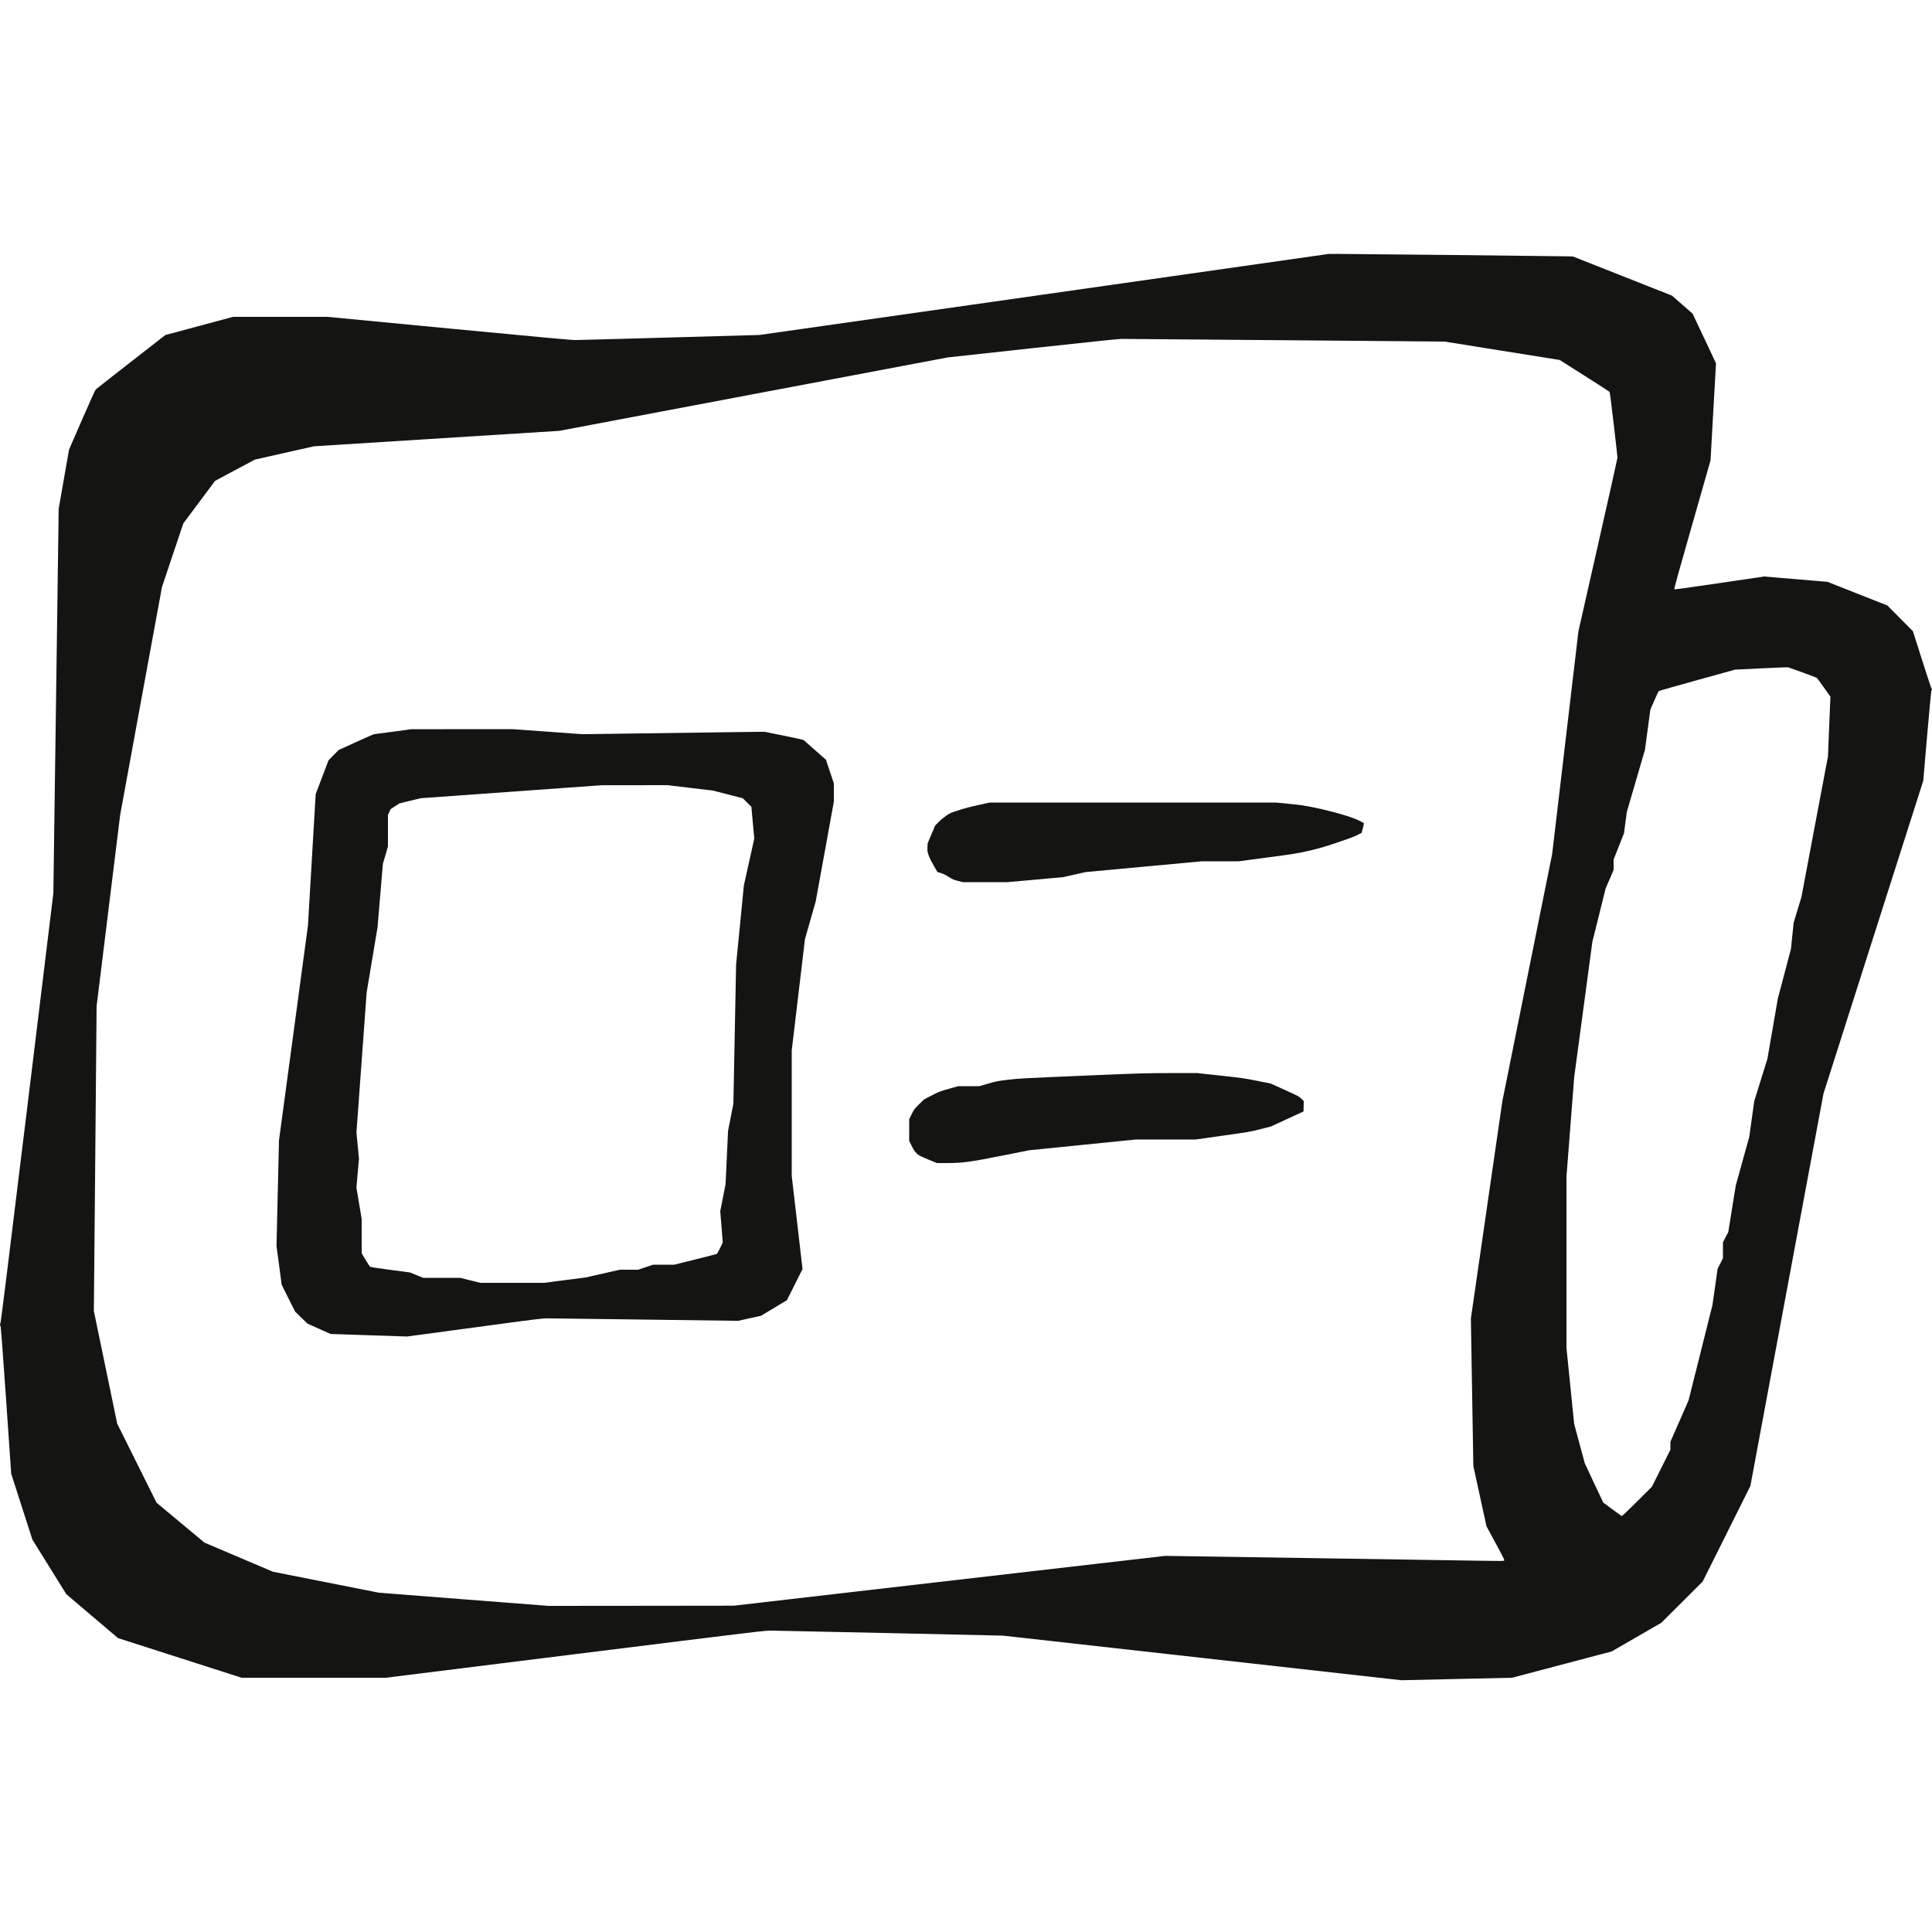
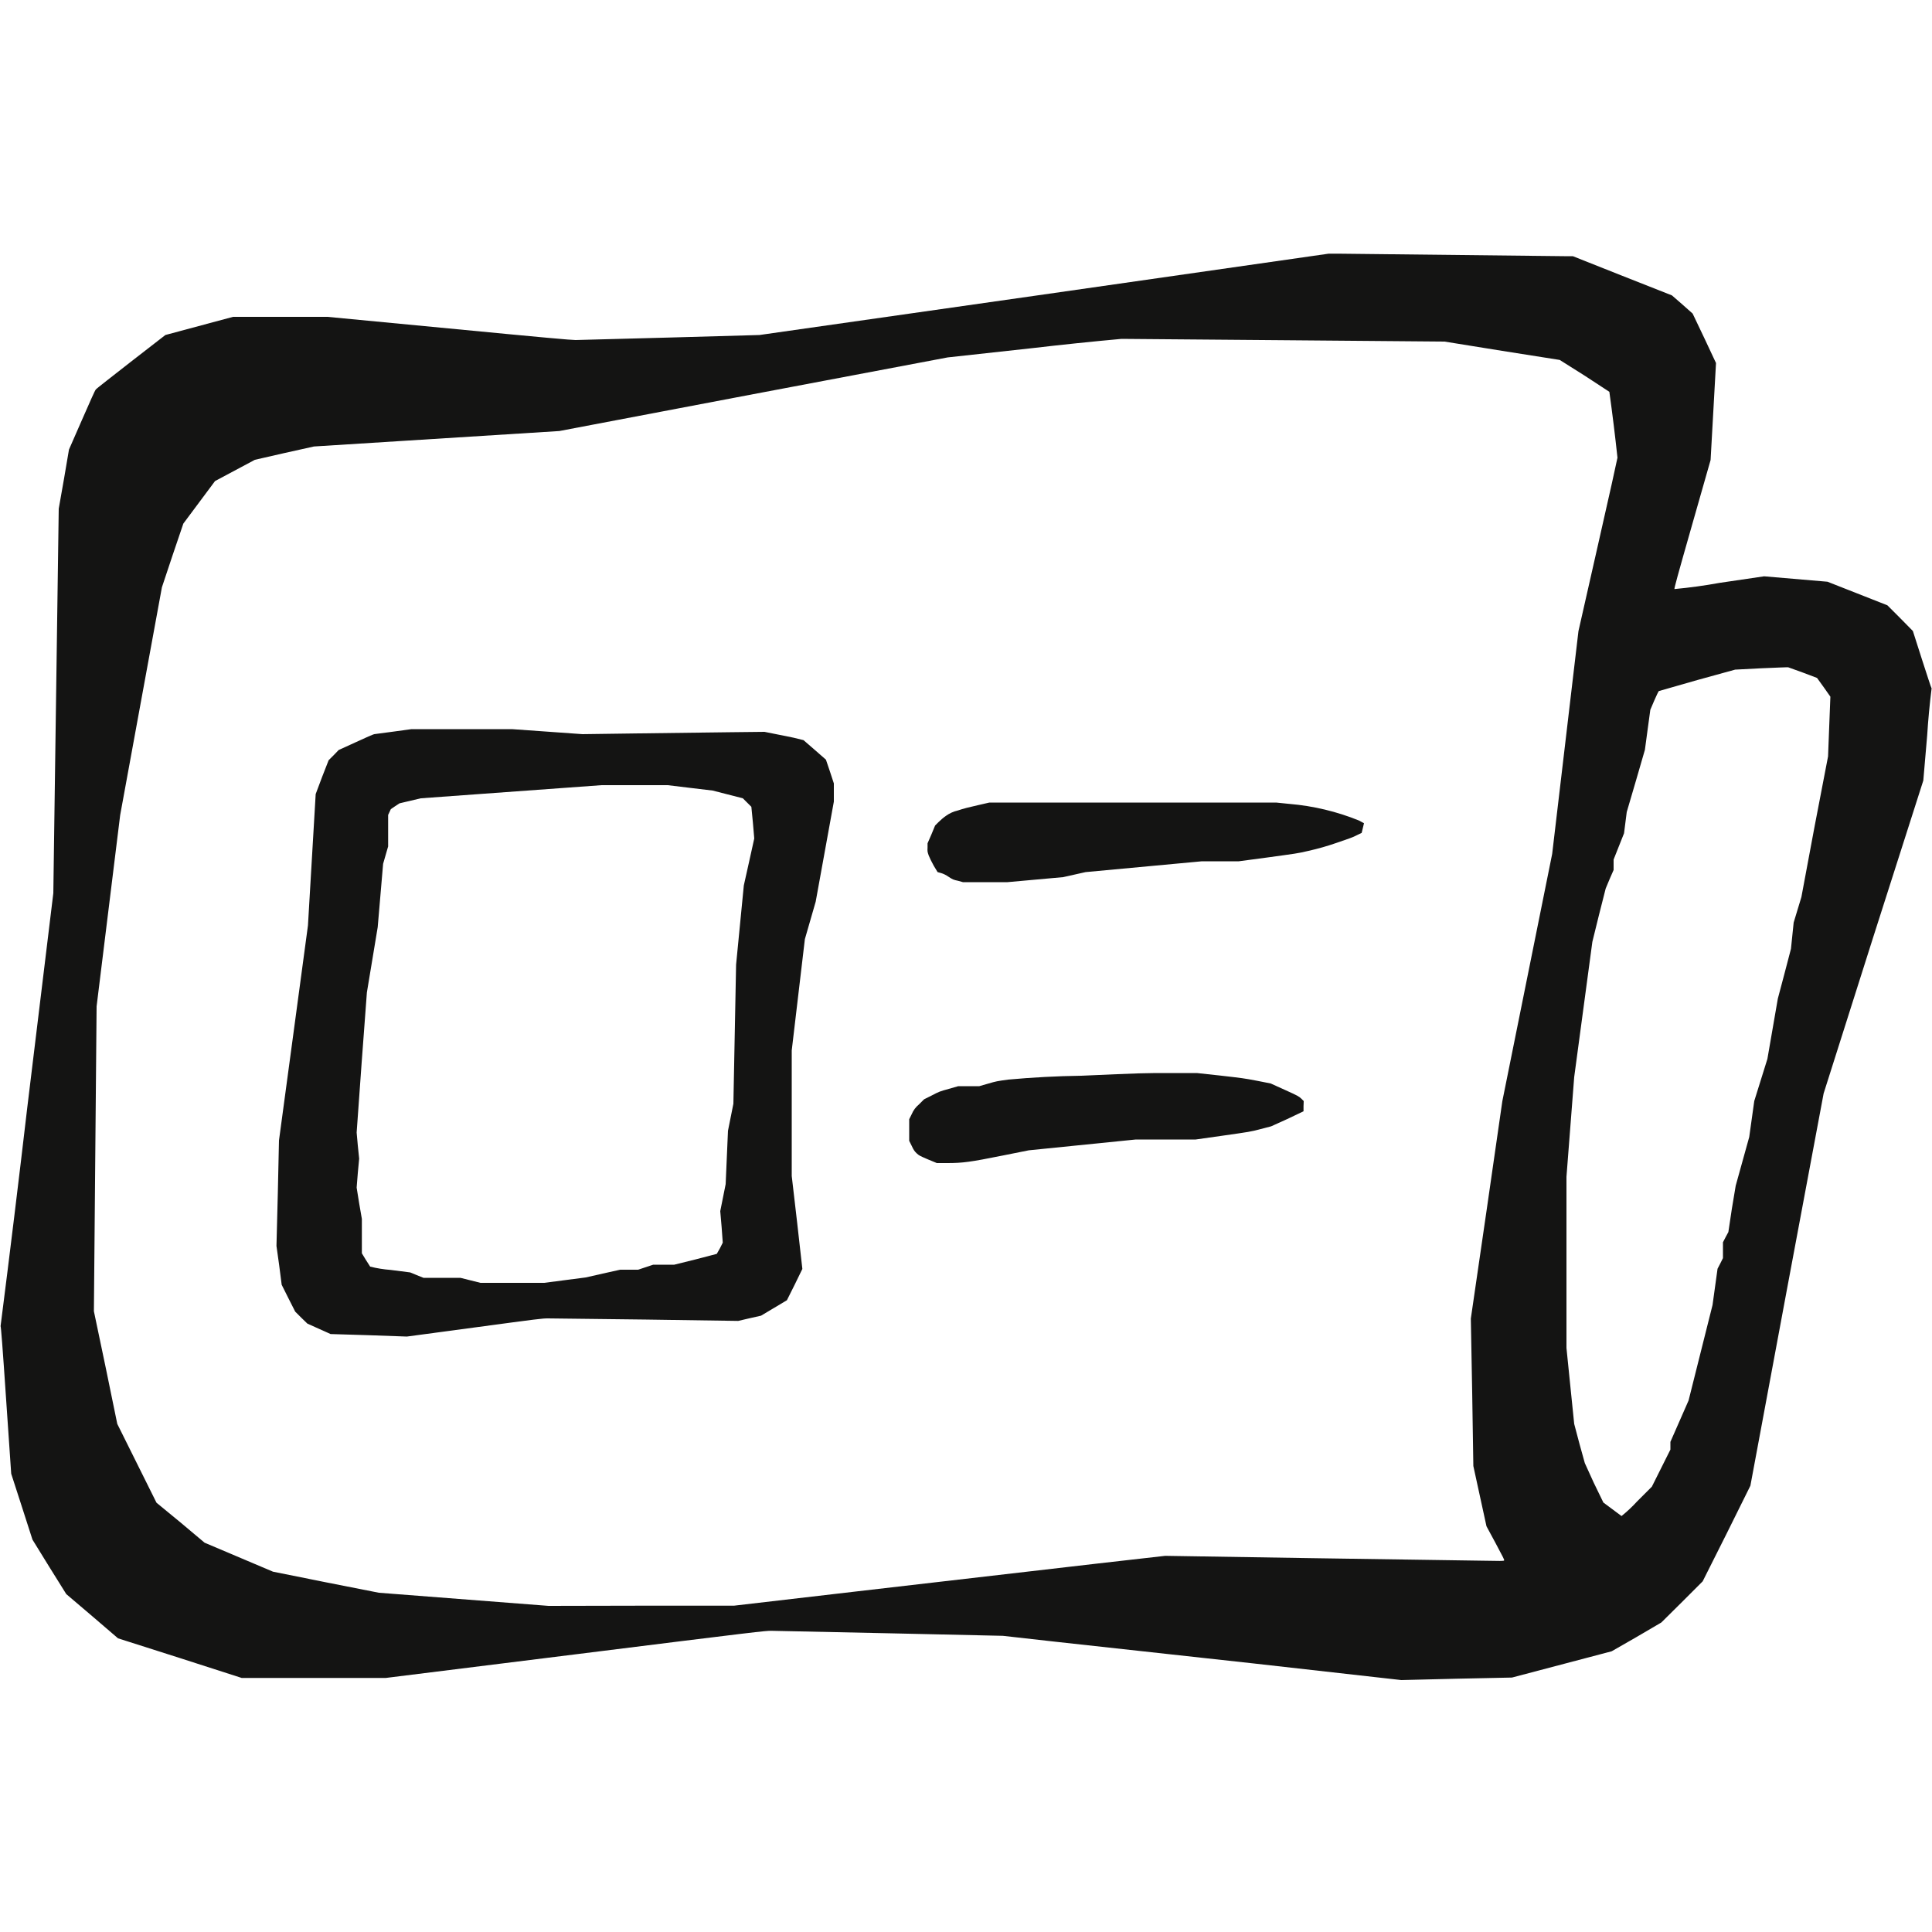
<svg xmlns="http://www.w3.org/2000/svg" width="1000" height="1000" viewBox="0 0 1000 1000">
-   <g transform="scale(0.2)">
-     <g transform="translate(0,5000) scale(0.1,-0.1)" fill="#141413" stroke="none">
-       <path d="M27020 42379 l-7365 -1048 -2310 -65 c-1270 -36 -2373 -66 -2450 -66 -111 -1 -788 61 -3279 299 l-3140 301 -1223 0 -1223 0 -876 -236 -875 -235 -887 -691 c-488 -380 -899 -702 -913 -717 -17 -17 -144 -297 -359 -791 l-333 -765 -134 -765 -134 -765 -69 -4975 -69 -4975 -677 -5555 c-454 -3718 -682 -5560 -691 -5571 -17 -20 -17 -58 0 -78 10 -12 48 -511 146 -1919 l131 -1902 274 -853 274 -852 439 -706 439 -706 669 -569 670 -568 1599 -513 1599 -513 1865 0 1865 0 4906 611 c4795 597 4910 611 5071 609 91 0 1477 -30 3080 -65 l2915 -65 1335 -149 c734 -82 3054 -342 5155 -577 l3820 -428 1433 32 1432 32 1290 340 1291 341 642 371 642 371 535 533 535 534 618 1237 617 1238 945 5075 946 5075 1291 4050 1292 4050 100 1166 c75 859 105 1170 115 1183 12 14 12 19 -1 34 -8 9 -120 348 -248 752 l-234 735 -331 333 -330 332 -775 306 -775 306 -820 69 -820 69 -1155 -170 c-928 -137 -1157 -168 -1167 -158 -10 11 81 341 462 1675 l474 1661 70 1256 71 1255 -303 642 -302 641 -267 234 -267 233 -1283 507 -1283 507 -225 4 c-499 9 -5603 63 -5840 62 l-255 -1 -7365 -1049z m6245 -1184 l4120 -35 1490 -238 1490 -238 635 -403 c349 -221 642 -410 651 -419 13 -13 37 -193 113 -847 53 -456 96 -843 96 -860 0 -16 -227 -1033 -505 -2260 l-505 -2230 -340 -2883 -340 -2882 -645 -3200 -644 -3199 -408 -2813 -407 -2813 32 -1907 32 -1908 170 -780 170 -780 236 -436 c206 -382 234 -439 221 -451 -13 -13 -91 -13 -598 -5 -321 6 -2292 37 -4379 68 l-3795 58 -1760 -203 c-2467 -284 -2662 -307 -6220 -718 l-3180 -368 -2400 -3 -2400 -2 -2195 170 -2195 171 -1370 271 -1370 271 -886 377 -886 376 -621 517 -620 517 -510 1023 -509 1023 -302 1458 -302 1458 36 3943 35 3944 305 2476 305 2476 540 2947 541 2947 276 825 277 824 411 551 411 550 514 275 515 275 765 173 765 172 3175 200 3175 200 5026 950 5026 950 2189 239 c1521 166 2226 239 2309 240 66 0 1974 -15 4240 -34z m13389 -8599 c192 -69 358 -134 369 -143 10 -10 93 -123 183 -250 l165 -233 -32 -772 -31 -773 -344 -1820 -343 -1820 -100 -329 -100 -329 -36 -342 -35 -342 -170 -644 -170 -644 -135 -780 -135 -780 -170 -545 -170 -545 -65 -465 -65 -465 -175 -630 -174 -630 -97 -600 -96 -600 -69 -132 -69 -132 0 -206 0 -205 -69 -139 -70 -138 -66 -469 -67 -469 -309 -1234 -310 -1234 -234 -535 -235 -535 0 -103 0 -103 -239 -478 -239 -478 -385 -384 c-275 -274 -389 -381 -398 -376 -34 21 -469 338 -476 348 -5 7 -115 239 -245 517 l-235 505 -137 507 -137 508 -99 982 -100 983 0 2215 0 2215 100 1289 100 1290 235 1750 235 1751 172 690 171 690 104 241 103 241 0 134 0 134 134 340 135 340 36 274 36 275 235 805 235 806 70 518 69 518 101 234 c56 129 109 241 118 249 9 8 457 136 996 285 l980 271 675 33 c371 18 686 30 700 26 14 -4 182 -64 374 -133z" />
-       <path d="M10175 31064 c-258 -35 -480 -63 -491 -64 -12 0 -224 -92 -470 -205 l-449 -205 -131 -133 -131 -132 -166 -437 -167 -438 -100 -1702 -100 -1701 -375 -2781 -375 -2781 -32 -1365 -32 -1365 67 -502 67 -503 174 -348 174 -347 159 -155 160 -155 299 -134 299 -134 988 -33 989 -33 1746 235 c1674 226 1754 236 1902 235 85 0 1228 -15 2540 -32 l2385 -32 296 66 296 66 334 201 334 200 202 404 202 404 -139 1204 -140 1203 0 1625 0 1625 171 1440 171 1440 138 485 139 485 236 1295 235 1294 0 236 0 235 -102 307 -103 306 -280 247 c-154 136 -287 254 -296 261 -9 8 -240 60 -515 115 l-499 101 -895 -11 c-492 -6 -1552 -20 -2355 -32 l-1460 -20 -911 66 -912 65 -1303 -1 -1304 -1 -470 -64z m7685 -1454 l585 -69 390 -100 389 -100 111 -111 111 -111 37 -410 38 -409 -135 -608 -135 -608 -100 -1025 -101 -1024 -35 -1800 -35 -1799 -69 -351 -69 -350 -32 -690 -32 -690 -69 -350 -69 -350 33 -406 32 -407 -70 -142 c-38 -79 -77 -147 -85 -152 -8 -4 -259 -69 -557 -143 l-543 -135 -273 0 -273 0 -194 -65 -194 -65 -237 0 -236 0 -444 -100 -444 -101 -538 -69 -538 -70 -825 0 -825 0 -259 65 -259 65 -479 0 -478 0 -173 69 -172 70 -507 67 c-379 50 -512 71 -525 83 -11 9 -64 90 -118 181 l-99 165 0 445 0 445 -68 405 -68 405 33 375 33 374 -33 339 -32 339 132 1812 132 1811 141 845 141 845 69 820 69 820 66 225 65 225 0 407 0 407 34 75 34 75 114 74 113 75 275 67 275 67 2340 168 2340 168 855 1 855 1 585 -70z" />
-       <path d="M25300 29161 c-218 -48 -364 -87 -510 -136 -194 -64 -211 -72 -310 -141 -58 -40 -144 -112 -191 -161 l-87 -88 -97 -230 -98 -230 -4 -105 c-4 -100 -3 -109 32 -209 24 -68 69 -159 131 -266 l95 -163 92 -28 c68 -21 120 -47 203 -100 102 -65 121 -73 237 -102 l126 -32 577 0 578 0 721 65 722 65 289 65 289 66 1505 139 1505 140 478 0 478 0 750 100 c719 96 761 103 1056 170 265 61 365 90 716 206 296 99 442 153 530 196 67 33 124 61 126 64 3 3 60 232 61 246 0 5 -58 37 -128 72 -185 93 -687 239 -1137 332 -288 59 -354 69 -665 100 l-345 34 -3710 -1 -3710 0 -305 -68z" />
-       <path d="M27985 22159 c-1549 -66 -1609 -69 -1895 -103 -285 -34 -303 -38 -520 -101 l-225 -65 -273 0 -273 0 -244 -69 c-237 -67 -251 -72 -442 -171 l-198 -102 -129 -126 c-126 -125 -129 -129 -192 -257 l-64 -130 0 -280 0 -280 64 -130 c54 -110 74 -140 127 -192 62 -59 73 -65 294 -157 l231 -96 262 0 c402 0 595 26 1442 195 l675 135 1386 140 1385 140 775 0 774 0 705 100 c697 98 708 100 975 169 l270 69 420 194 420 194 3 135 3 134 -63 61 c-61 60 -74 67 -428 227 l-365 165 -355 71 c-338 67 -384 73 -955 136 l-600 65 -695 -1 c-685 -2 -718 -3 -2295 -70z" />
-     </g>
+   <g fill="#141413">
+     <path d="m540.4 152.4-147.3 21-46.2 1.3-49 1.3c-2.2 0-15.8-1.2-65.6-6l-62.8-6h-48.9l-17.5 4.7-17.5 4.7-17.8 13.8c-9.7 7.6-18 14-18.2 14.4-.4.3-2.9 6-7.2 15.8l-6.7 15.3-2.6 15.3-2.7 15.3-1.4 99.5-1.4 99.5-13.5 111.1a10746 10746 0 0 1-13.8 113c.2.2 1 10.2 2.9 38.4l2.6 38 5.5 17 5.5 17.1 8.7 14.1 8.8 14.1 13.4 11.4L61.1 848l32 10.2 32 10.3h74.6l98-12.2c96-12 98.3-12.2 101.5-12.2l61.6 1.3 58.3 1.3 26.7 3L648.9 861l76.4 8.6 28.7-.7 28.6-.6 25.8-6.8 25.8-6.8 12.9-7.4 12.8-7.5 10.7-10.6 10.7-10.7 12.4-24.7L906 769l18.9-101.5 19-101.5 25.7-81 25.9-81 2-23.3a392 392 0 0 1 2.3-24.4c-.2-.1-2.4-7-5-15l-4.7-14.7-6.6-6.7-6.6-6.6-15.5-6.1-15.5-6.1-16.4-1.4-16.4-1.4-23.1 3.4a267 267 0 0 1-23.3 3.2c-.2-.3 1.6-6.9 9.2-33.5l9.5-33.3 1.4-25 1.4-25.2-6-12.8-6.1-12.8-5.3-4.7-5.4-4.7-25.6-10.1-25.7-10.2h-4.5l-116.8-1.3h-5.1zm124.9 23.7 82.4.7 29.8 4.8 29.8 4.7 12.7 8 13 8.5a1073 1073 0 0 1 4.2 34.1c0 .3-4.5 20.7-10.1 45.2L817 326.7l-6.8 57.7-6.8 57.6-12.9 64-12.9 64-8.1 56.2-8.2 56.3.7 38.1.6 38.2 3.4 15.6 3.4 15.6 4.7 8.7c4.1 7.7 4.7 8.8 4.4 9-.2.3-1.8.3-12 .1l-87.5-1.3-75.9-1.2-35.2 4-124.4 14.4-63.6 7.4h-48l-48 .1-43.9-3.4-43.9-3.4-27.4-5.4-27.4-5.5-17.7-7.5-17.7-7.5L93.4 788 81 777.8l-10.2-20.5L60.7 737l-6-29.2-6.1-29.1.7-78.9.7-78.9 6.1-49.5 6.1-49.5 10.8-59L83.8 304l5.5-16.5 5.6-16.5 8.2-11 8.2-11 10.3-5.5 10.3-5.5 15.3-3.5 15.3-3.4 63.5-4 63.5-4L390 204l100.5-19 43.8-4.8a1817 1817 0 0 1 46.2-4.8zm267.8 172 7.4 2.8 3.6 5 3.3 4.7-.6 15.4-.6 15.5-7 36.4-6.8 36.4-2 6.6-2 6.6-.7 6.8-.7 6.8-3.4 13-3.4 12.8-2.7 15.6-2.7 15.6-3.4 10.9-3.4 10.9-1.3 9.3-1.3 9.3-3.5 12.6-3.5 12.6-2 12-1.8 12-1.4 2.6-1.4 2.7v8.2l-1.4 2.8-1.4 2.7-1.3 9.4-1.3 9.4-6.2 24.7-6.2 24.7-4.7 10.7-4.7 10.7v4l-4.8 9.6-4.8 9.6-7.7 7.7a72 72 0 0 1-8 7.5l-9.4-7-5-10.3-4.6-10.1-2.8-10.1-2.7-10.2-2-19.6-2-19.7v-88.6l2-25.8 2-25.8 4.7-35 4.7-35 3.4-13.8 3.5-13.8 2-4.8 2.1-4.8v-5.4l2.7-6.8 2.7-6.8.7-5.5.7-5.5 4.7-16 4.7-16.2 1.4-10.4 1.4-10.3 2-4.7c1.1-2.6 2.2-4.8 2.4-5l19.9-5.7 19.6-5.4 13.5-.7c7.4-.3 13.7-.6 14-.5z" />
+     <path d="m203.5 378.7-9.8 1.3c-.3 0-4.5 1.8-9.4 4.1l-9 4.1-2.6 2.7-2.6 2.6-3.4 8.7-3.3 8.8-2 34-2 34-7.5 55.7-7.5 55.6-.6 27.3-.7 27.3 1.4 10 1.3 10.1 3.5 7 3.5 6.9 3.1 3.1 3.2 3.1 6 2.7 6 2.7 19.8.6 19.7.7 35-4.7c33.4-4.5 35-4.7 38-4.7l50.8.6 47.7.7 6-1.4 5.8-1.3 6.7-4 6.7-4 4-8 4-8.2-2.7-24-2.8-24.1v-65l3.4-28.8 3.4-28.8 2.8-9.7 2.8-9.7 4.7-25.9 4.7-25.9v-9.4l-2-6.1-2.1-6.2-5.6-4.9-6-5.2a131 131 0 0 0-10.2-2.3l-10-2-17.9.2-47.1.6-29.2.4-18.2-1.3-18.3-1.3h-52zm153.7 29.1 11.7 1.4 7.8 2 7.8 2 2.2 2.2 2.2 2.2.8 8.2.7 8.2-2.7 12.2-2.7 12.1-2 20.5-2 20.5-.7 36-.7 36-1.4 7-1.4 7-.6 13.8-.6 13.8-1.4 7-1.4 7 .7 8.1.6 8.2-1.4 2.8-1.7 3-11.1 2.9-10.9 2.7h-10.9l-3.9 1.3-3.9 1.3H321l-9 2-8.8 2-10.8 1.4-10.7 1.4h-33l-5.2-1.3-5.2-1.3h-19.1l-3.5-1.4-3.4-1.4-10.2-1.3a61 61 0 0 1-10.5-1.7l-2.3-3.6-2-3.3v-17.8l-1.4-8.1-1.3-8.1.6-7.5.7-7.5-.7-6.8-.6-6.7 2.6-36.3 2.7-36.2 2.8-16.9 2.8-16.9 1.4-16.4 1.4-16.4 1.3-4.5 1.3-4.5v-16.3l.7-1.5.7-1.5 2.2-1.5 2.3-1.5 5.5-1.3 5.5-1.3 46.8-3.4 46.8-3.4h34.2zm148.8 9c-4.4 1-7.3 1.7-10.2 2.7a17 17 0 0 0-6.2 2.8c-1.2.8-2.9 2.3-3.8 3.2l-1.8 1.8-1.9 4.6-2 4.6v2.1c-.1 2-.1 2.2.6 4.2q.8 2 2.6 5.3l2 3.3 1.8.5q1.8.5 4 2c2 1.3 2.4 1.5 4.8 2l2.5.7h23.1l14.4-1.3 14.4-1.3 5.8-1.3 5.8-1.3 30.1-2.8 30.1-2.8h19.1l15-2c14.4-2 15.2-2 21.1-3.4a131 131 0 0 0 14.4-4.1c5.9-2 8.8-3 10.6-4l2.5-1.2 1.2-5-2.6-1.4a123 123 0 0 0-36-8.6l-6.9-.7H512.1zm53.7 140a493 493 0 0 0-37.9 2c-5.7.8-6 .8-10.4 2.1l-4.5 1.3H496l-4.9 1.4c-4.7 1.3-5 1.4-8.8 3.4l-4 2-2.6 2.6a13 13 0 0 0-3.8 5.1l-1.3 2.6v11.2l1.3 2.6c1 2.2 1.5 2.8 2.5 3.8 1.3 1.2 1.5 1.3 5.9 3.2l4.6 1.9h5.3c8 0 11.9-.5 28.8-3.9l13.5-2.7 27.7-2.8 27.7-2.8h31l14.1-2c14-2 14.2-2 19.5-3.4l5.4-1.4 8.4-3.8 8.4-4v-2.6l.1-2.7-1.2-1.2c-1.3-1.2-1.5-1.4-8.6-4.6l-7.3-3.3-7.1-1.4c-6.8-1.3-7.7-1.4-19.1-2.7l-12-1.3h-13.9c-13.7 0-14.4 0-45.9 1.4" />
  </g>
</svg>
